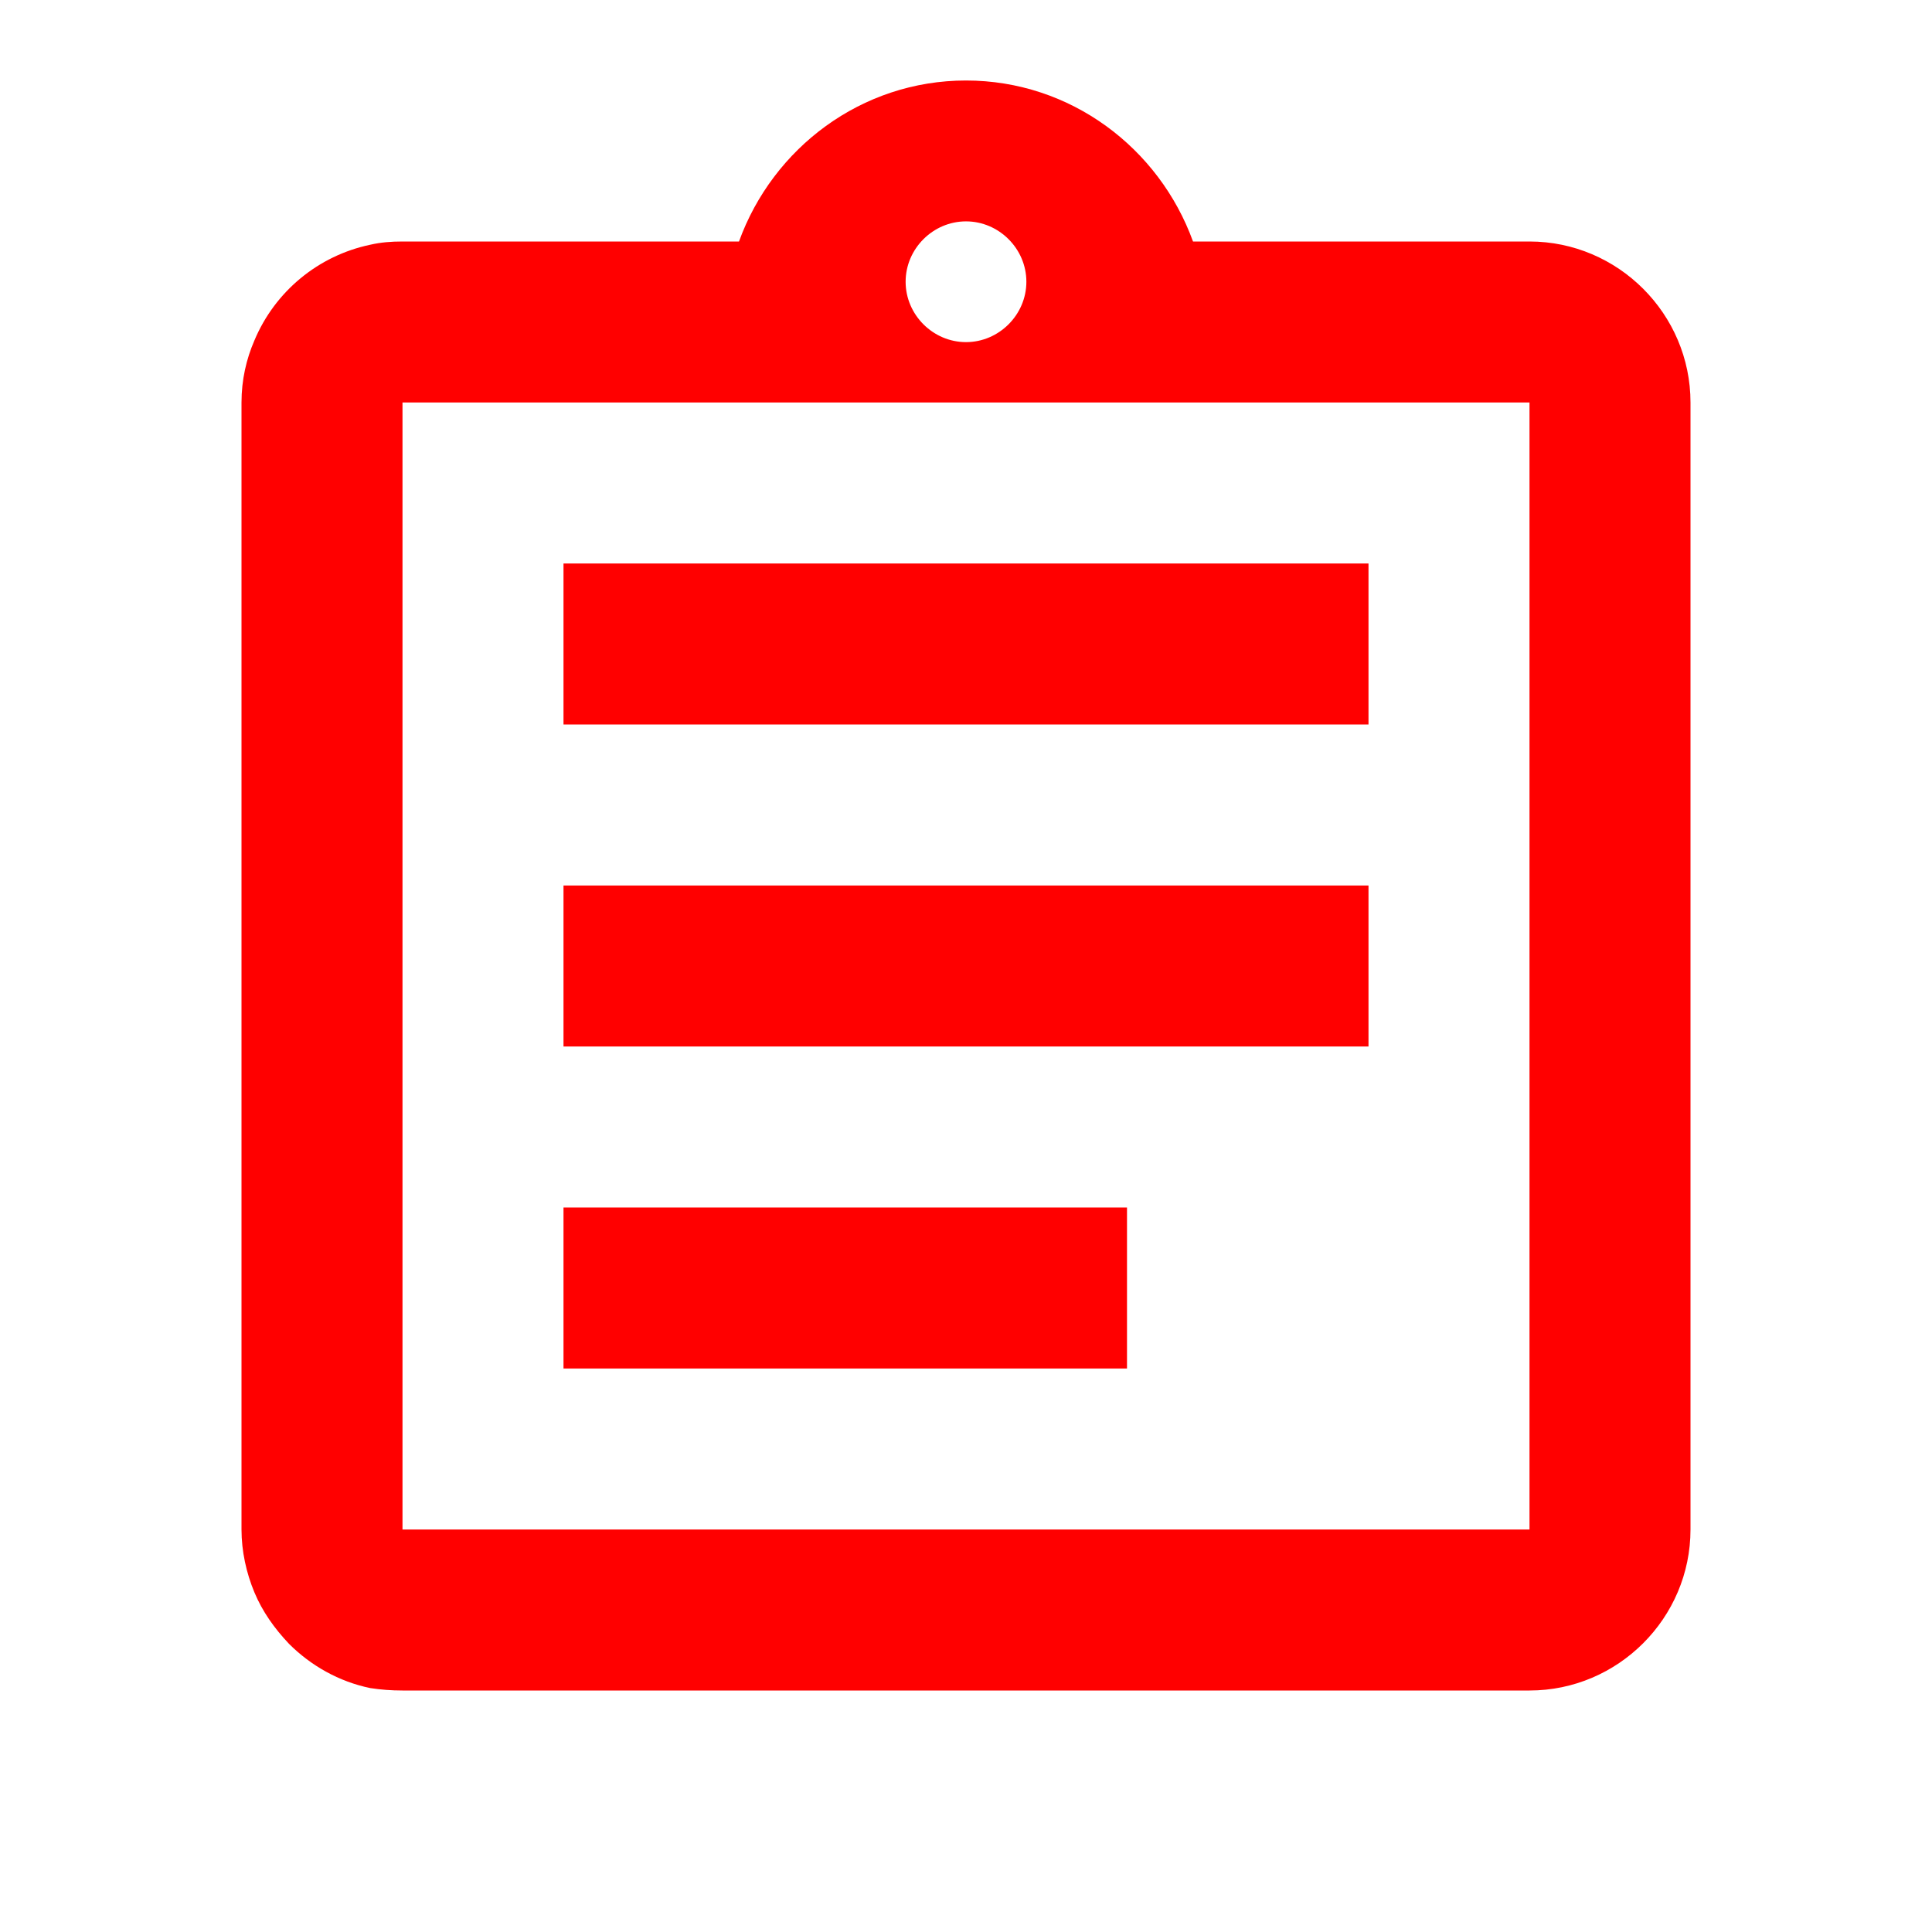
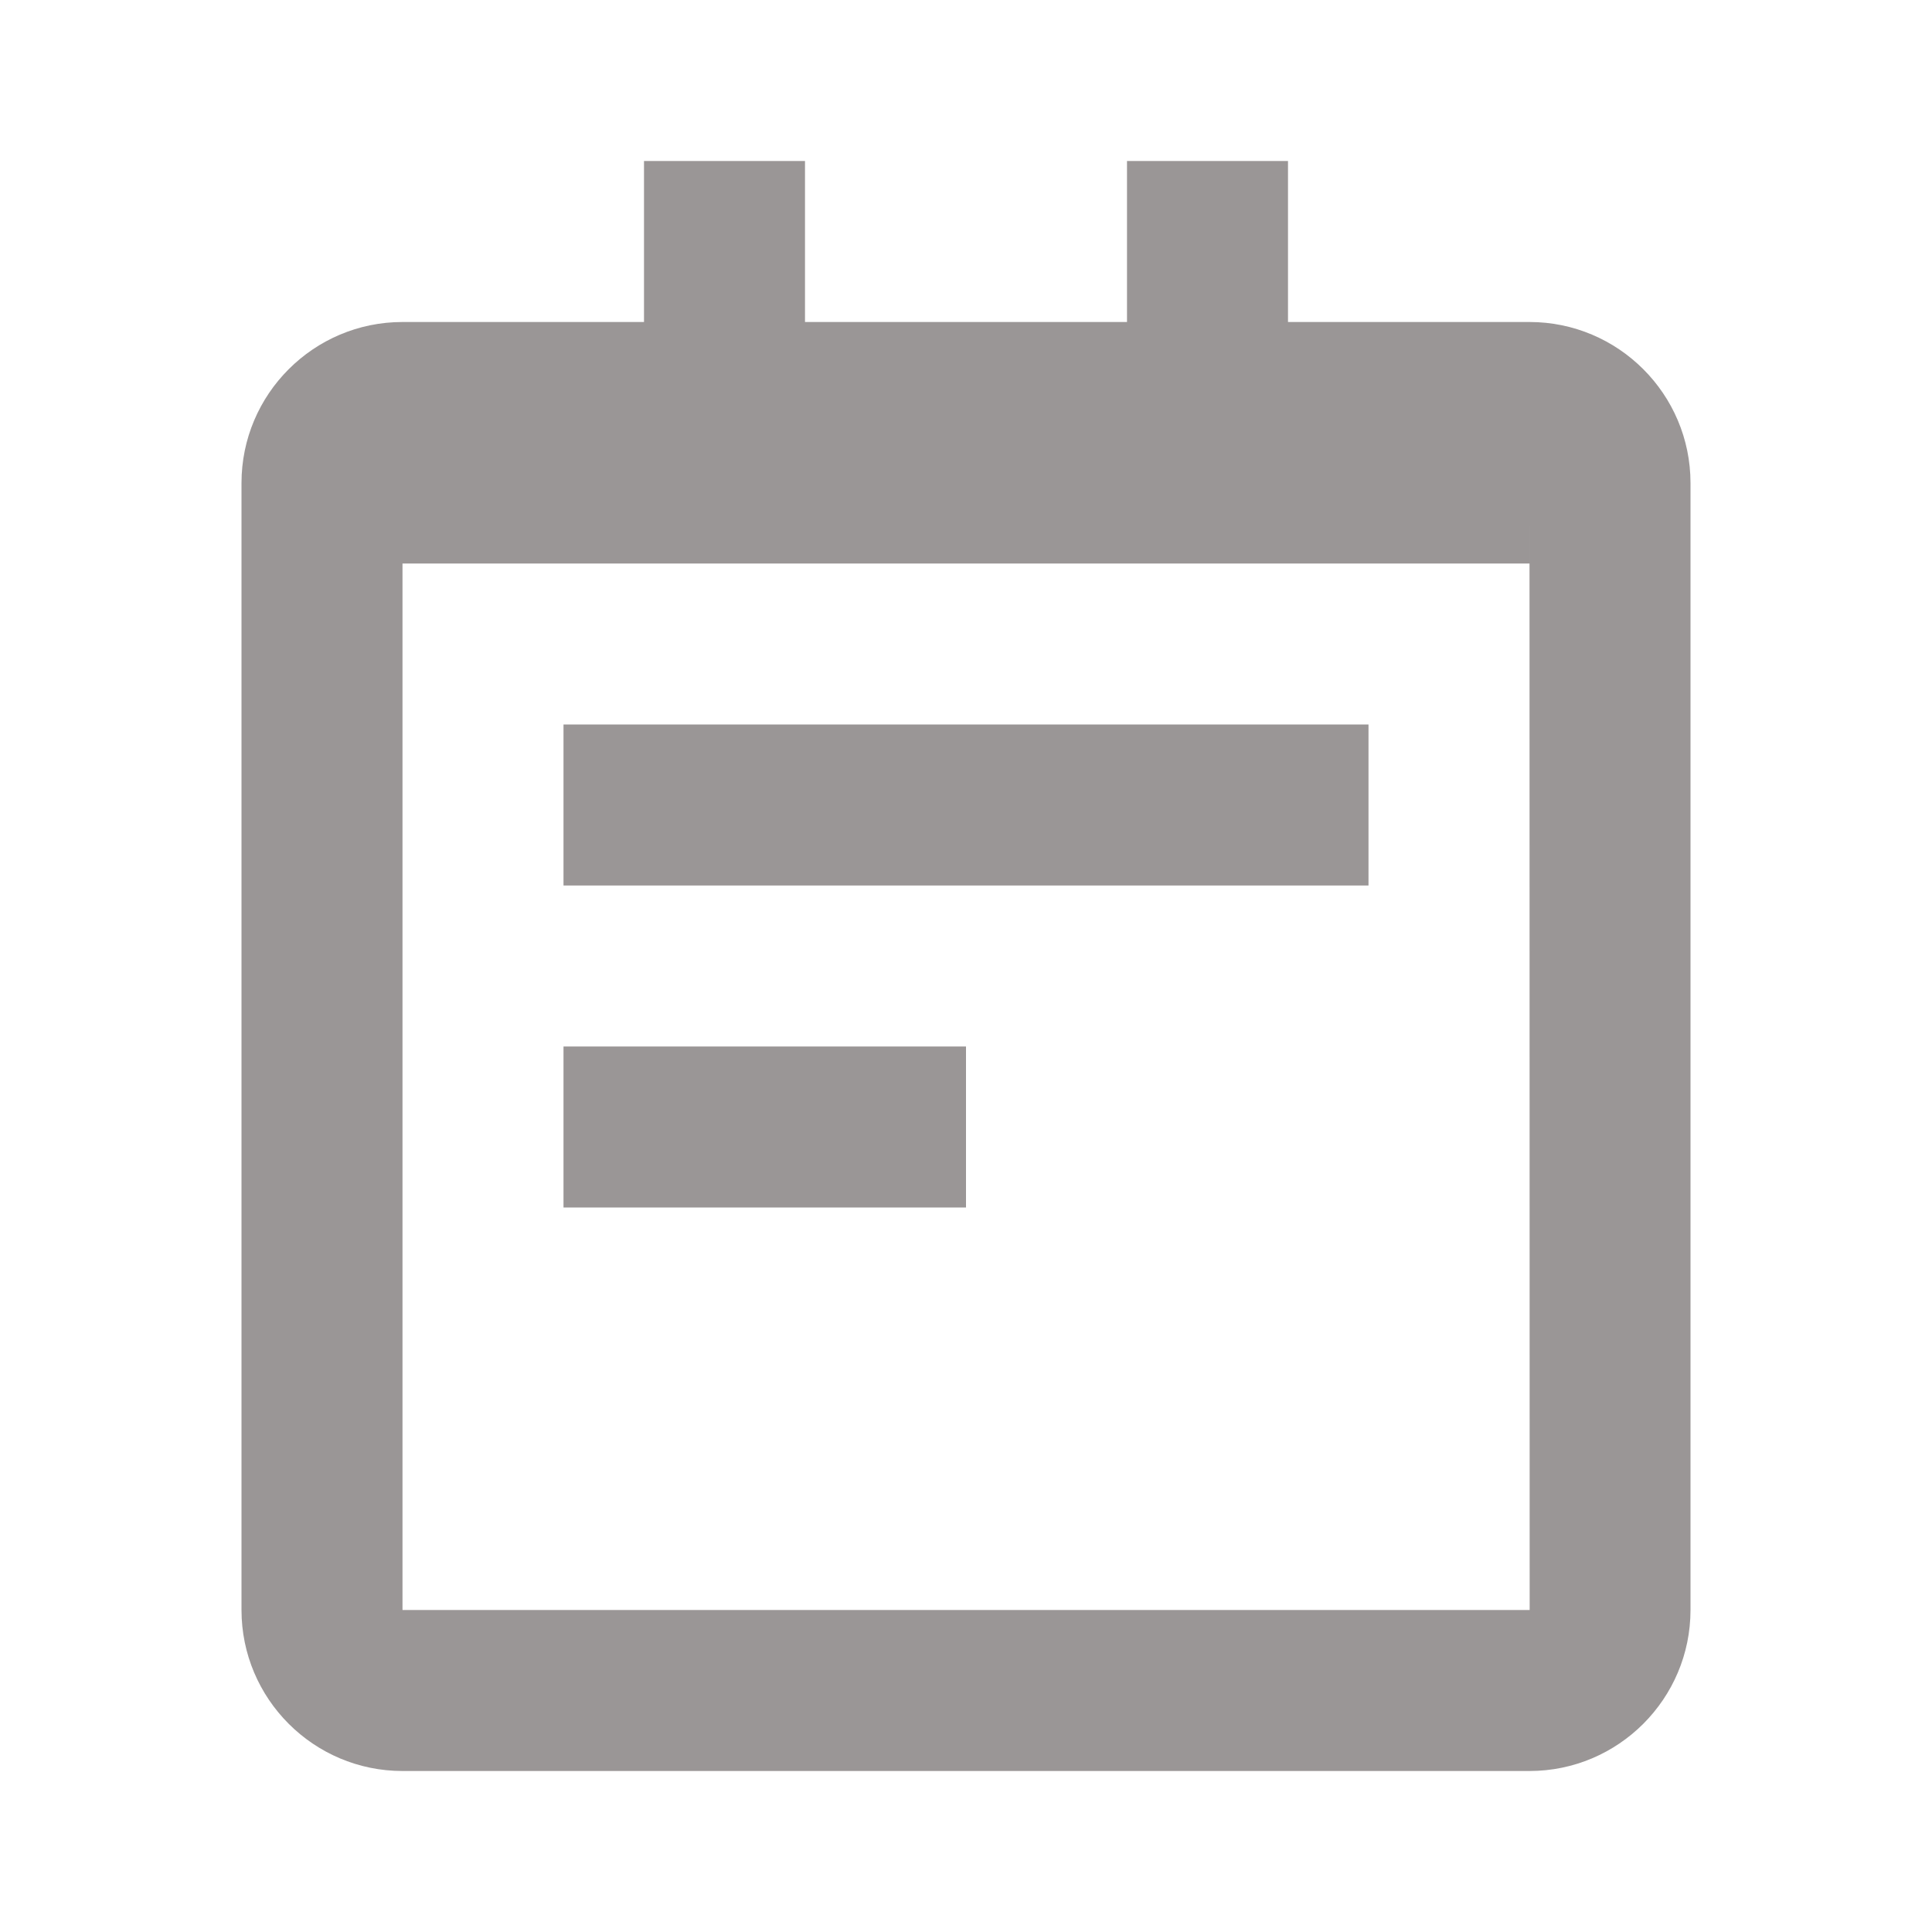
- <svg focusable="false" width="24" height="24" viewBox="0 0 24 24">
-   <path fill=" #ff0000" d="M7 15h7v2H7zm0-4h10v2H7zm0-4h10v2H7z">
-     </path>
-   <path fill=" #ff0000" d="M19 3h-4.18C14.4 1.84 13.3 1 12 1c-1.3 0-2.4.84-2.82 2H5c-.14 0-.27.01-.4.04a2.008 2.008 0 0 0-1.44 1.19c-.1.23-.16.49-.16.77v14c0 .27.06.54.16.78s.25.45.43.64c.27.27.62.47 1.01.55.13.02.26.03.4.03h14c1.1 0 2-.9 2-2V5c0-1.1-.9-2-2-2zm-7-.25c.41 0 .75.34.75.75s-.34.75-.75.75-.75-.34-.75-.75.34-.75.75-.75zM19 19H5V5h14v14z">
-     </path>
+ <svg xmlns="http://www.w3.org/2000/svg" height="24px" viewBox="0 0 24 24" width="24px">
+   <path fill="#9a9696" d="M19 4h-3V2h-2v2h-4V2H8v2H5c-1.103 0-2 .897-2 2v14c0 1.103.897 2 2 2h14c1.103 0 2-.897 2-2V6c0-1.103-.897-2-2-2zM5 20V7h14V6l.002 14H5z" />
+   <path fill="#9a9696" d="M7 9h10v2H7zm0 4h5v2H7z" />
</svg>
